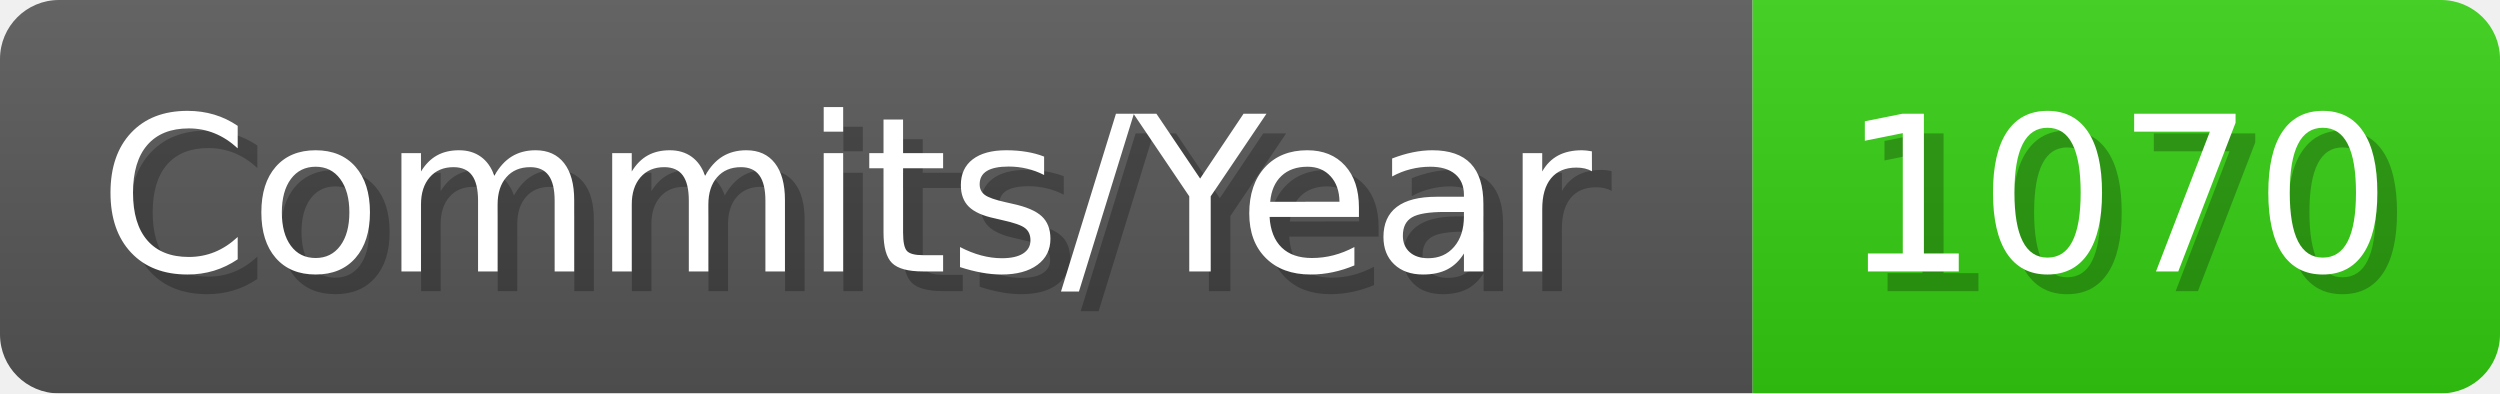
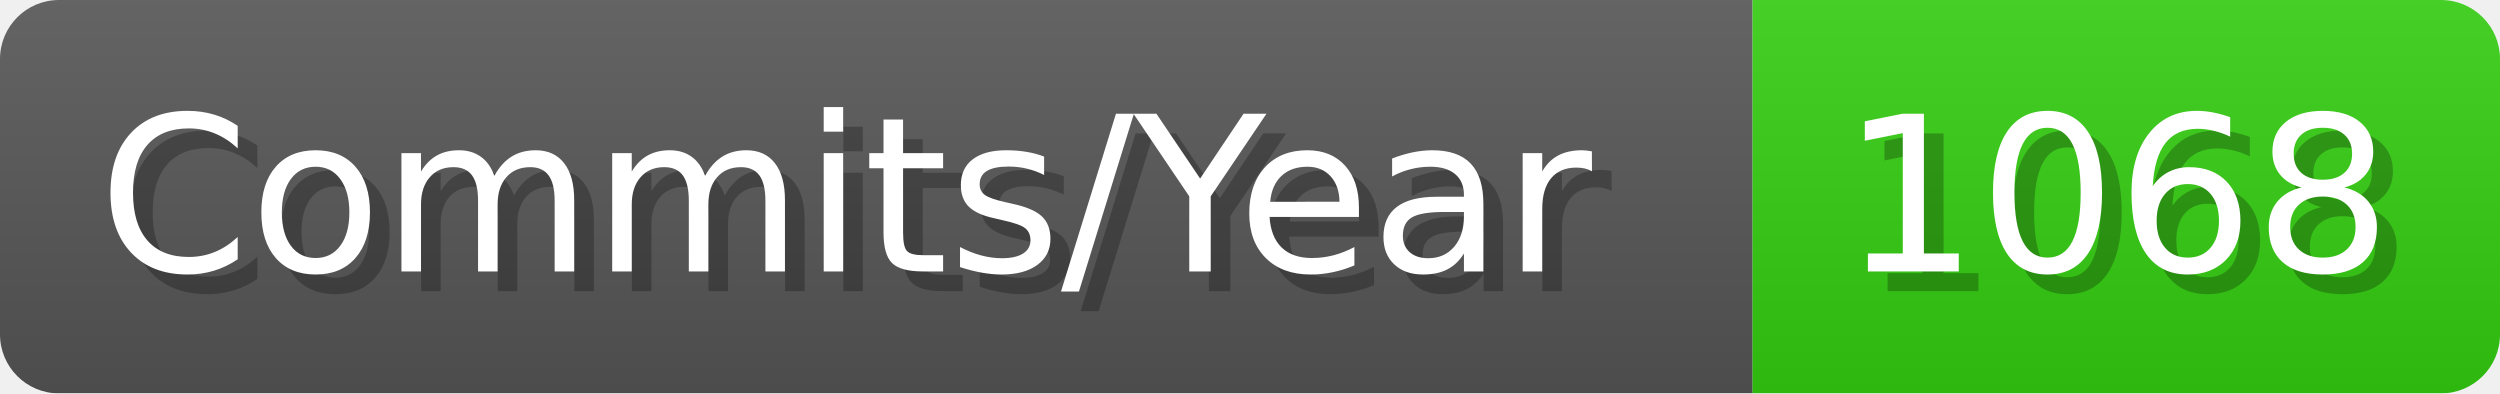
- <svg xmlns="http://www.w3.org/2000/svg" width="127.1" height="20" viewBox="0 0 1271 200" role="img" aria-label="Commits/Year: 1070">
+ <svg xmlns="http://www.w3.org/2000/svg" width="127.1" height="20" viewBox="0 0 1271 200" role="img" aria-label="Commits/Year: 1068">
  <linearGradient id="aUPdi" x2="0" y2="100%">
    <stop offset="0" stop-opacity=".1" stop-color="#EEE" />
    <stop offset="1" stop-opacity=".1" />
  </linearGradient>
  <mask id="WfAiQ">
    <rect width="1271" height="200" rx="30" fill="#FFF" />
  </mask>
  <g mask="url(#WfAiQ)">
    <rect width="891" height="200" fill="#555" />
    <rect width="380" height="200" fill="#3C1" x="891" />
    <rect width="1271" height="200" fill="url(#aUPdi)" />
  </g>
  <g aria-hidden="true" fill="#fff" text-anchor="start" font-family="Verdana,DejaVu Sans,sans-serif" font-size="110">
    <text x="60" y="148" textLength="791" fill="#000" opacity="0.25">Commits/Year</text>
    <text x="50" y="138" textLength="791">Commits/Year</text>
-     <text x="946" y="148" textLength="280" fill="#000" opacity="0.25">1070</text>
-     <text x="936" y="138" textLength="280">1070</text>
+     <text x="946" y="148" textLength="280" fill="#000" opacity="0.25">1068</text>
+     <text x="936" y="138" textLength="280">1068</text>
  </g>
</svg>
